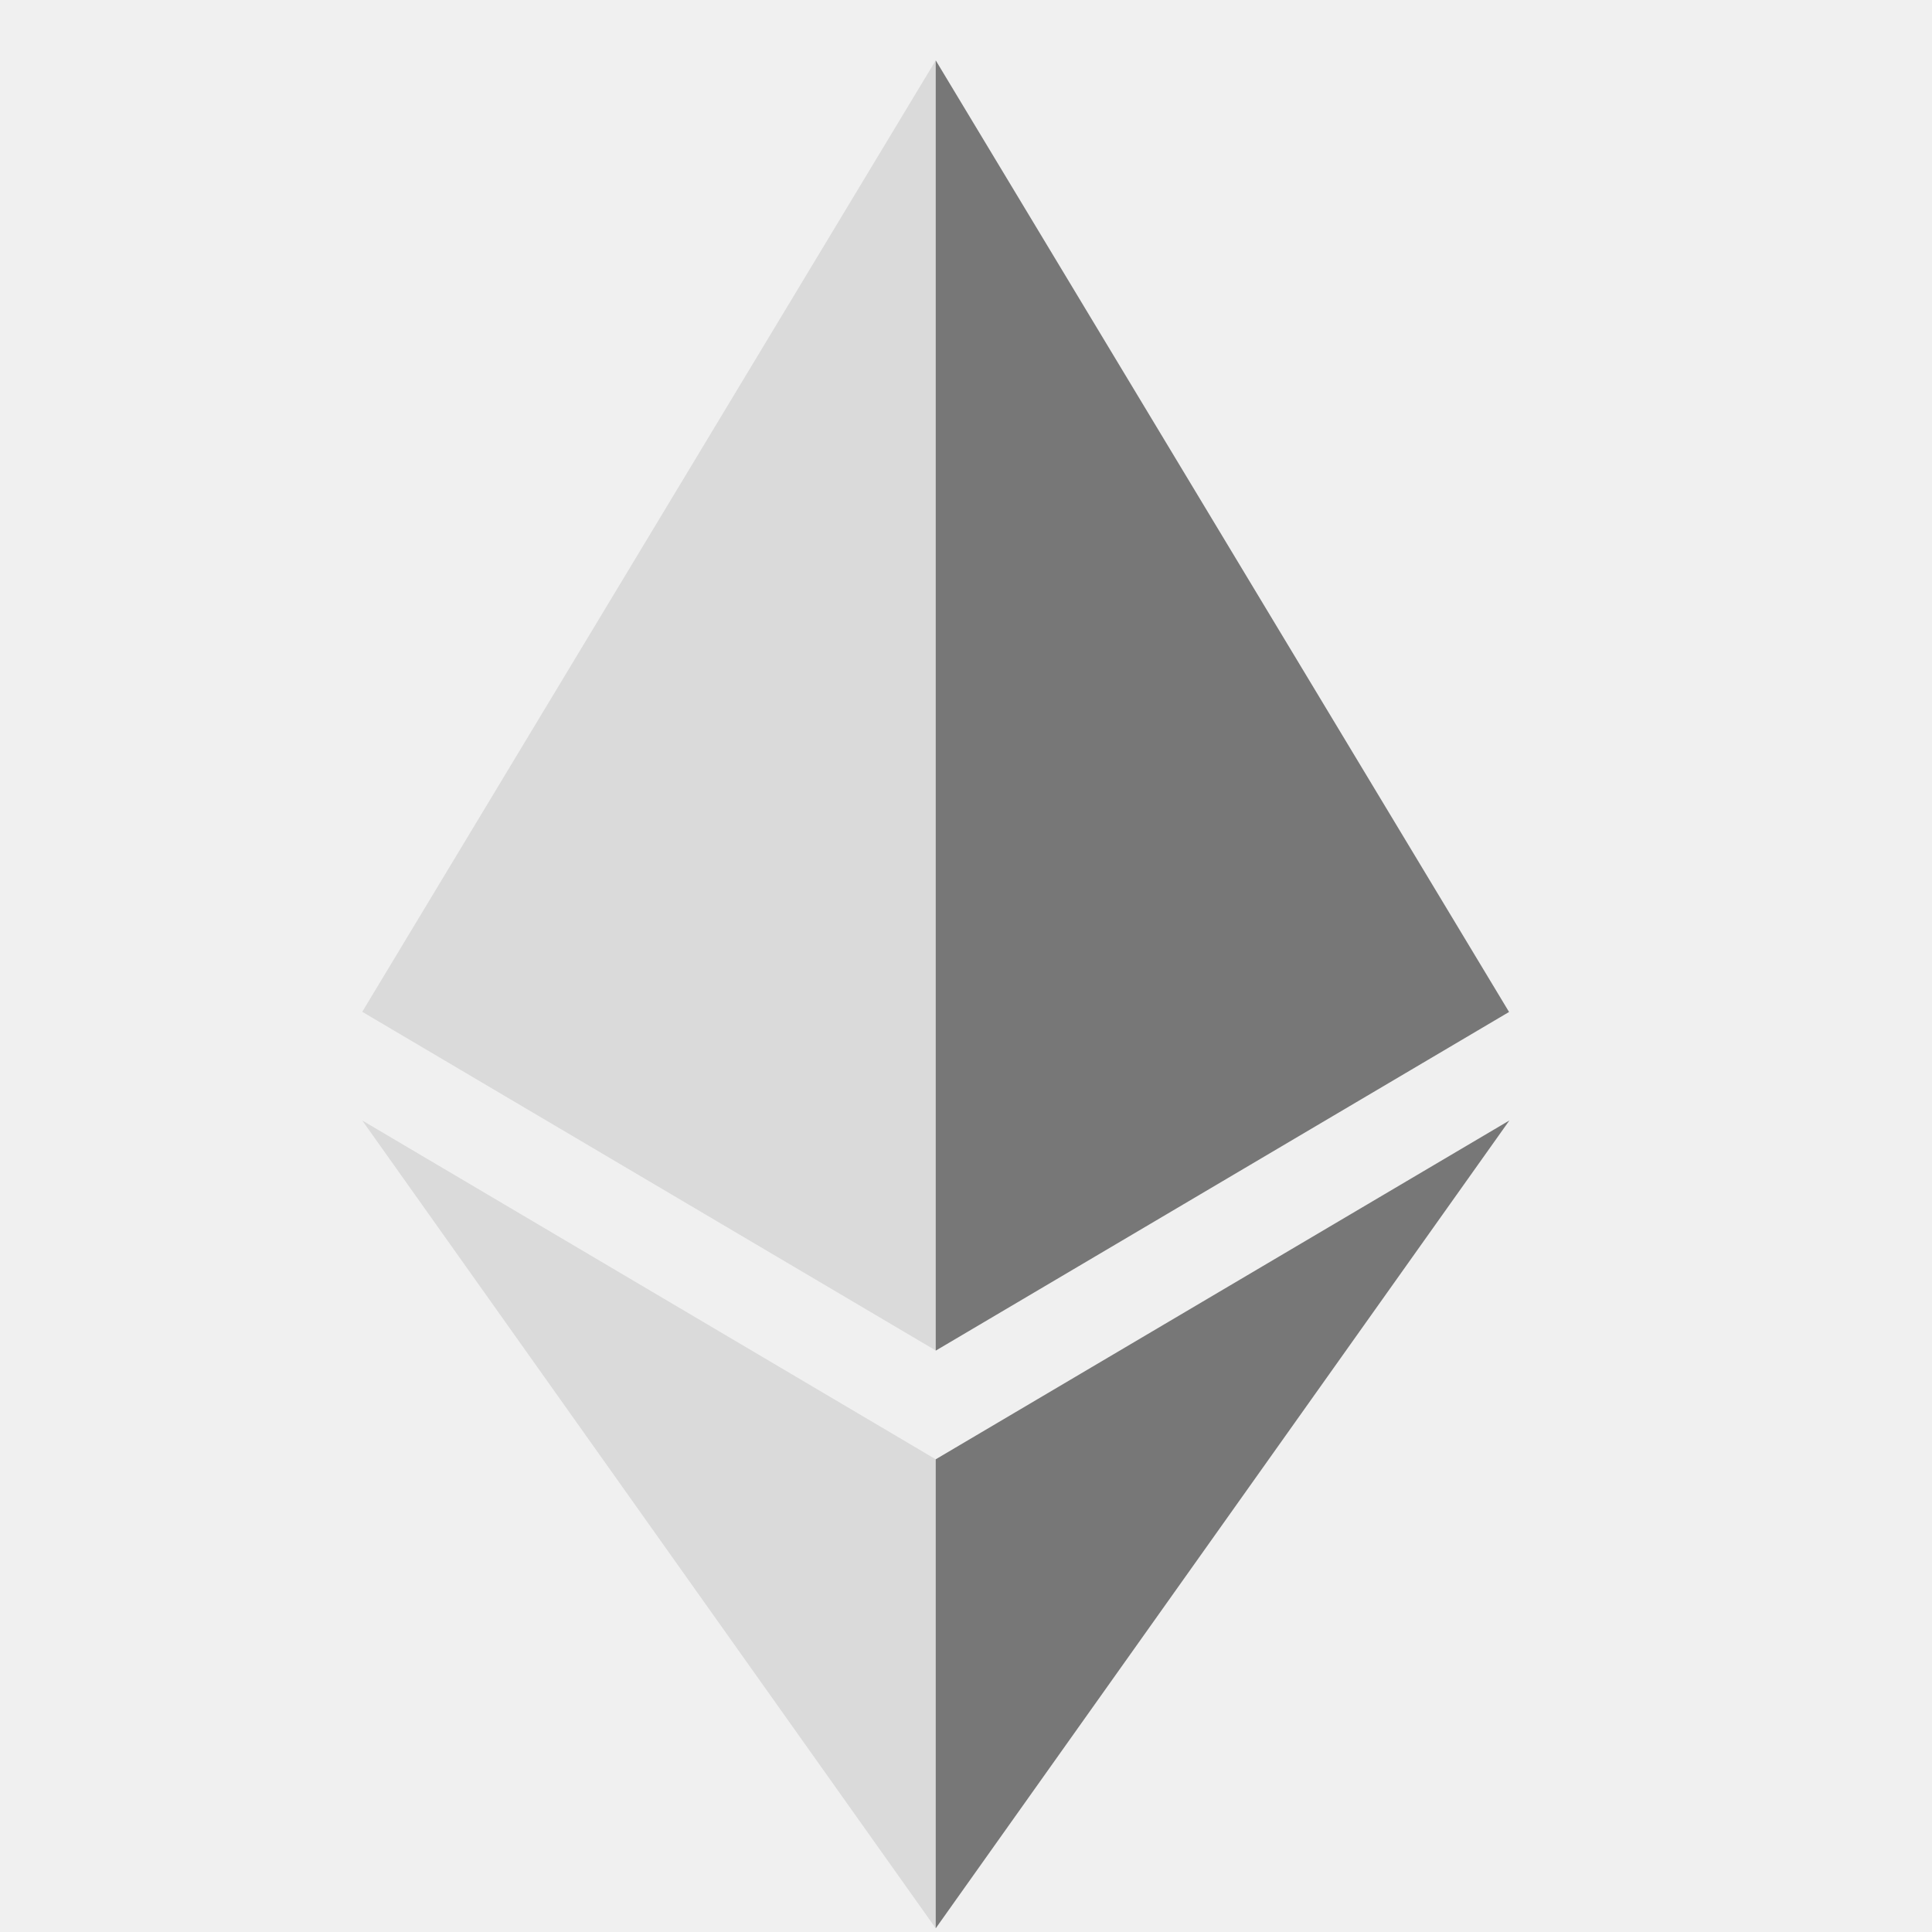
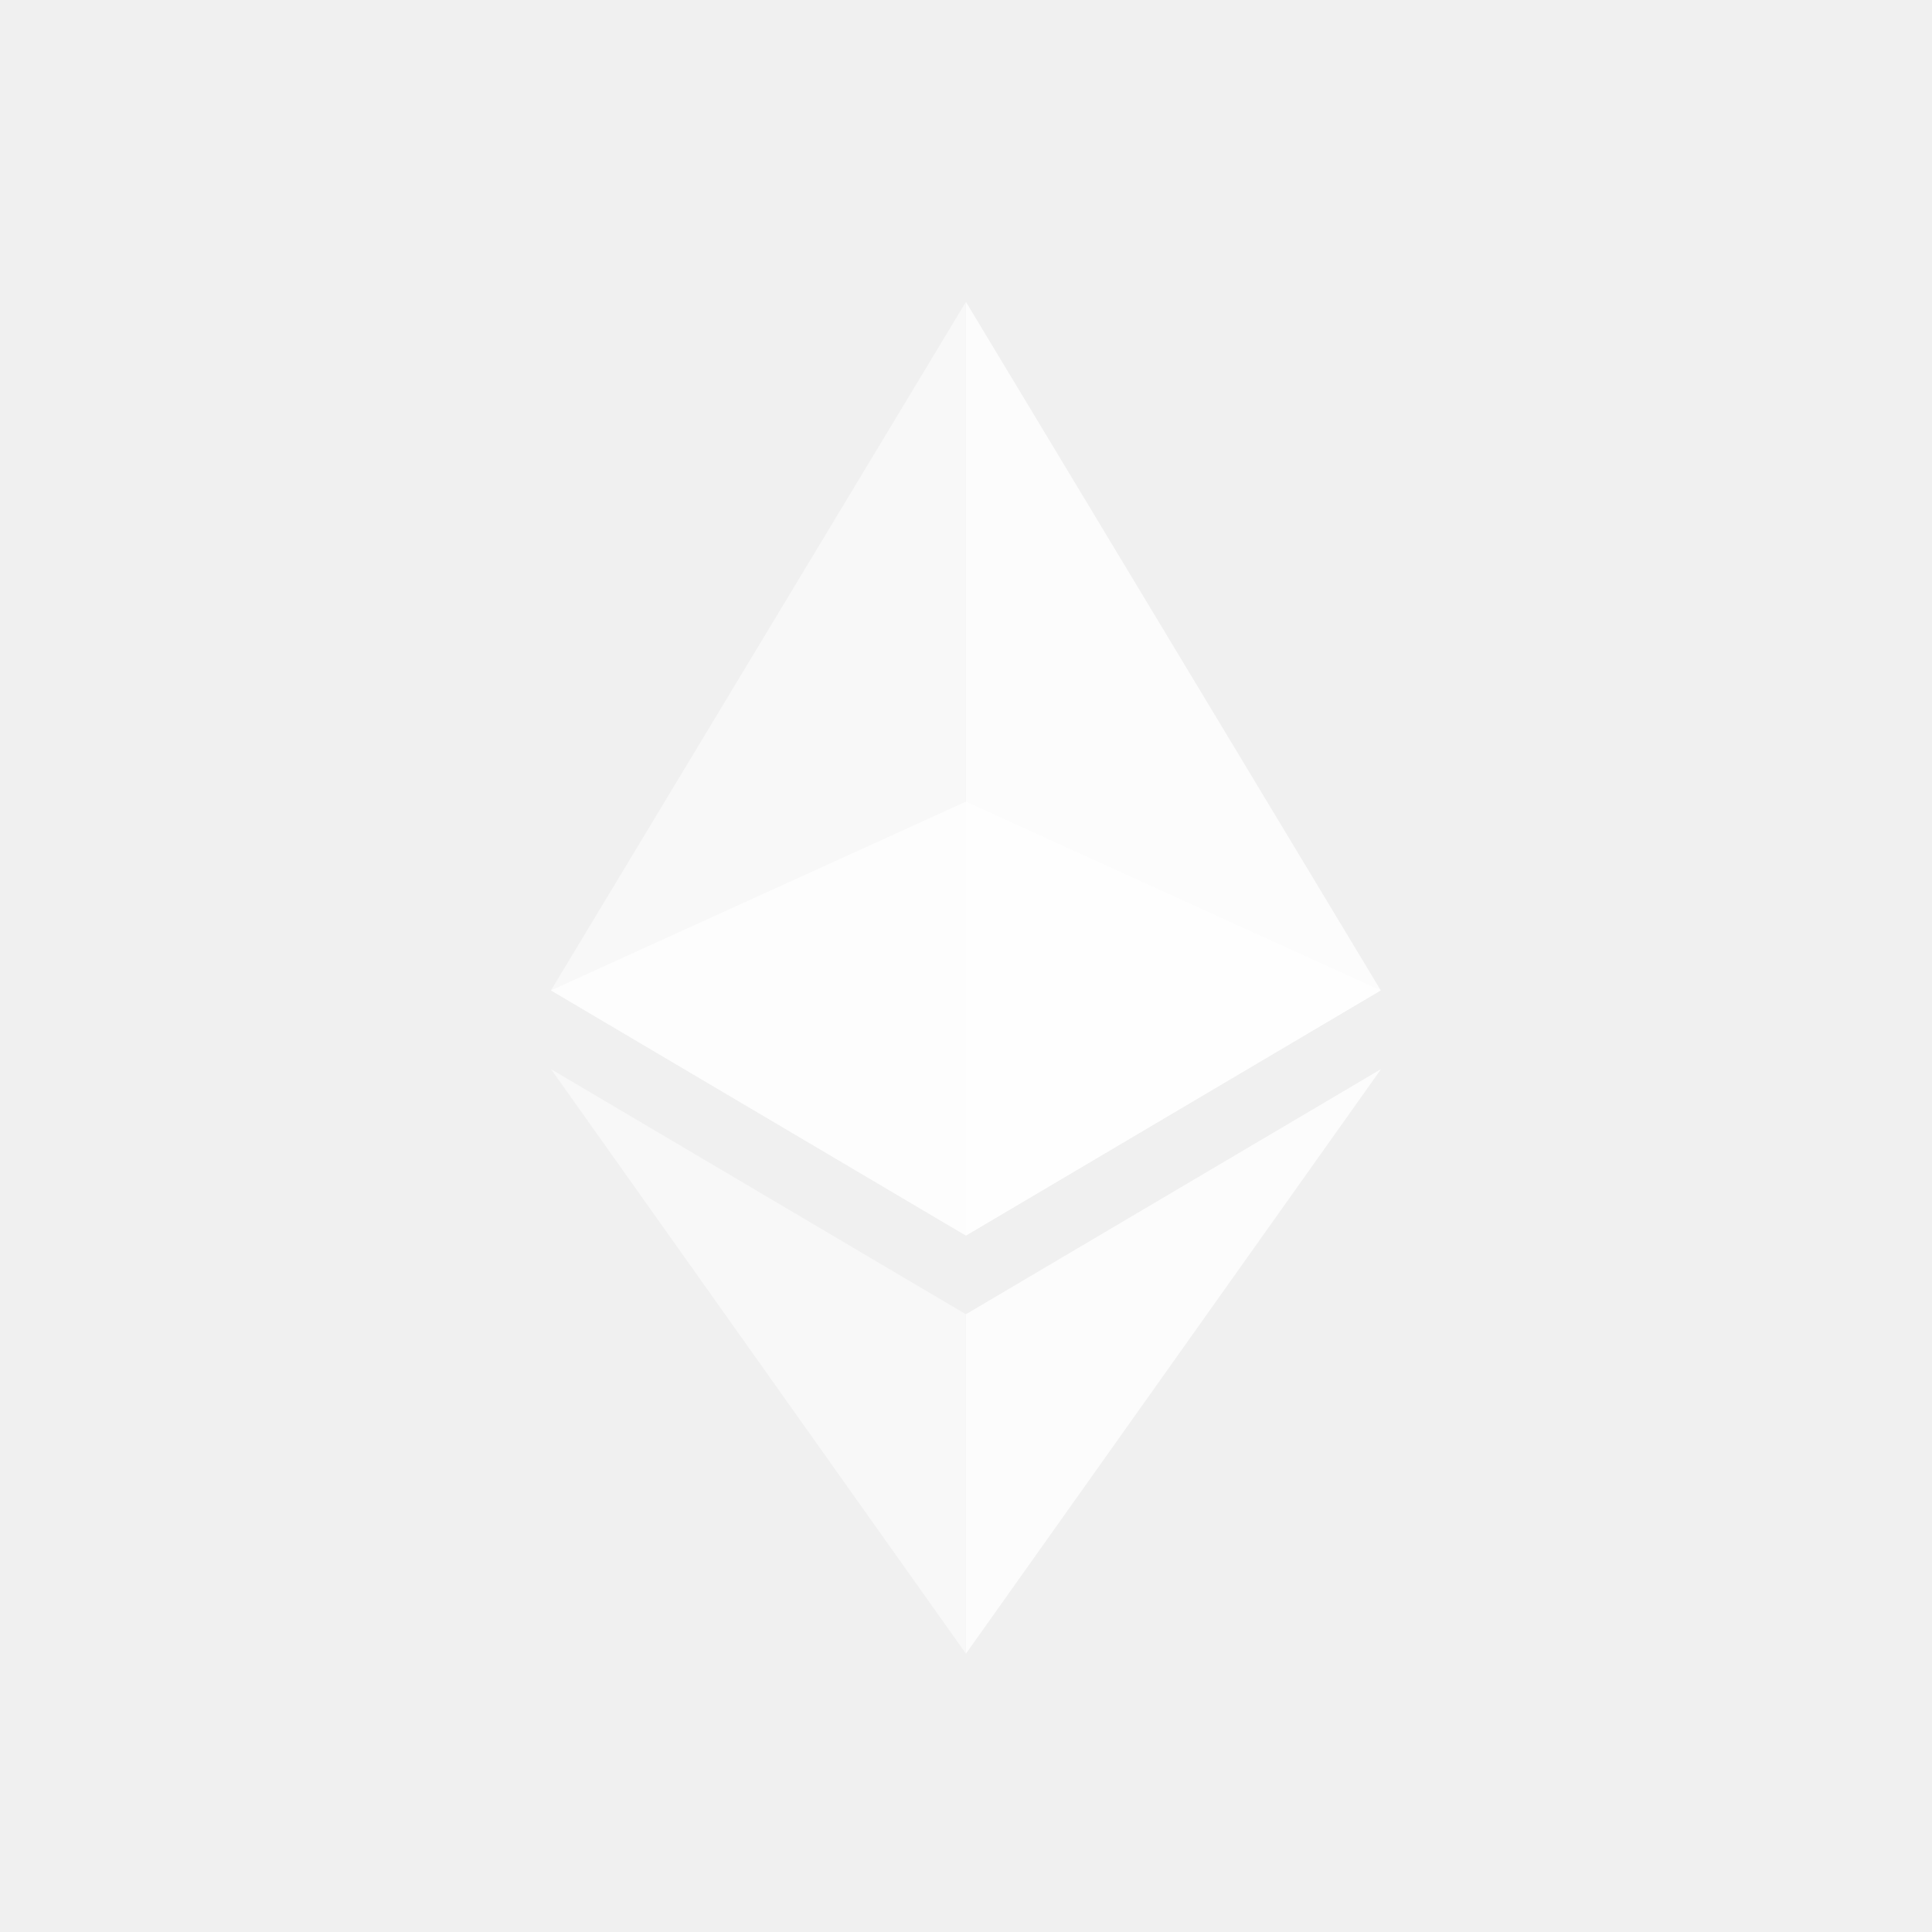
- <svg xmlns="http://www.w3.org/2000/svg" width="24" height="24" viewBox="0 0 24 24" fill="none">
-   <g opacity="0.45">
-     <g opacity="0.45">
-       <path opacity="0.45" d="M4.5 12.569L11.624 16.776V0.75L4.5 12.569Z" fill="#010101" />
-     </g>
-   </g>
-   <g opacity="0.8">
-     <g opacity="0.8">
-       <path opacity="0.8" d="M11.624 0.75V16.778L18.746 12.571L11.624 0.75Z" fill="#010101" />
-     </g>
-   </g>
-   <g opacity="0.45">
-     <g opacity="0.45">
-       <path opacity="0.45" d="M4.5 13.919L11.624 23.954V18.128L4.5 13.919Z" fill="#010101" />
-     </g>
-   </g>
-   <g opacity="0.8">
-     <g opacity="0.8">
-       <path opacity="0.8" d="M11.624 18.128V23.954L18.75 13.919L11.624 18.128Z" fill="#010101" />
-     </g>
-   </g>
+ <svg xmlns="http://www.w3.org/2000/svg" width="32" height="32" viewBox="0 0 32 32" fill="none">
+   <path opacity="0.7" d="M15.998 13.278L9.125 16.404L15.998 20.465L22.869 16.404L15.998 13.278Z" fill="white" />
+   <path opacity="0.5" d="M9.125 16.404L15.998 20.465V5L9.125 16.404Z" fill="white" />
+   <path opacity="0.8" d="M15.999 5V20.465L22.87 16.404L15.999 5Z" fill="white" />
+   <path opacity="0.5" d="M9.125 17.707L15.998 27.39V21.768L9.125 17.707Z" fill="white" />
+   <path opacity="0.8" d="M15.999 21.768V27.39L22.875 17.707L15.999 21.768Z" fill="white" />
</svg>
